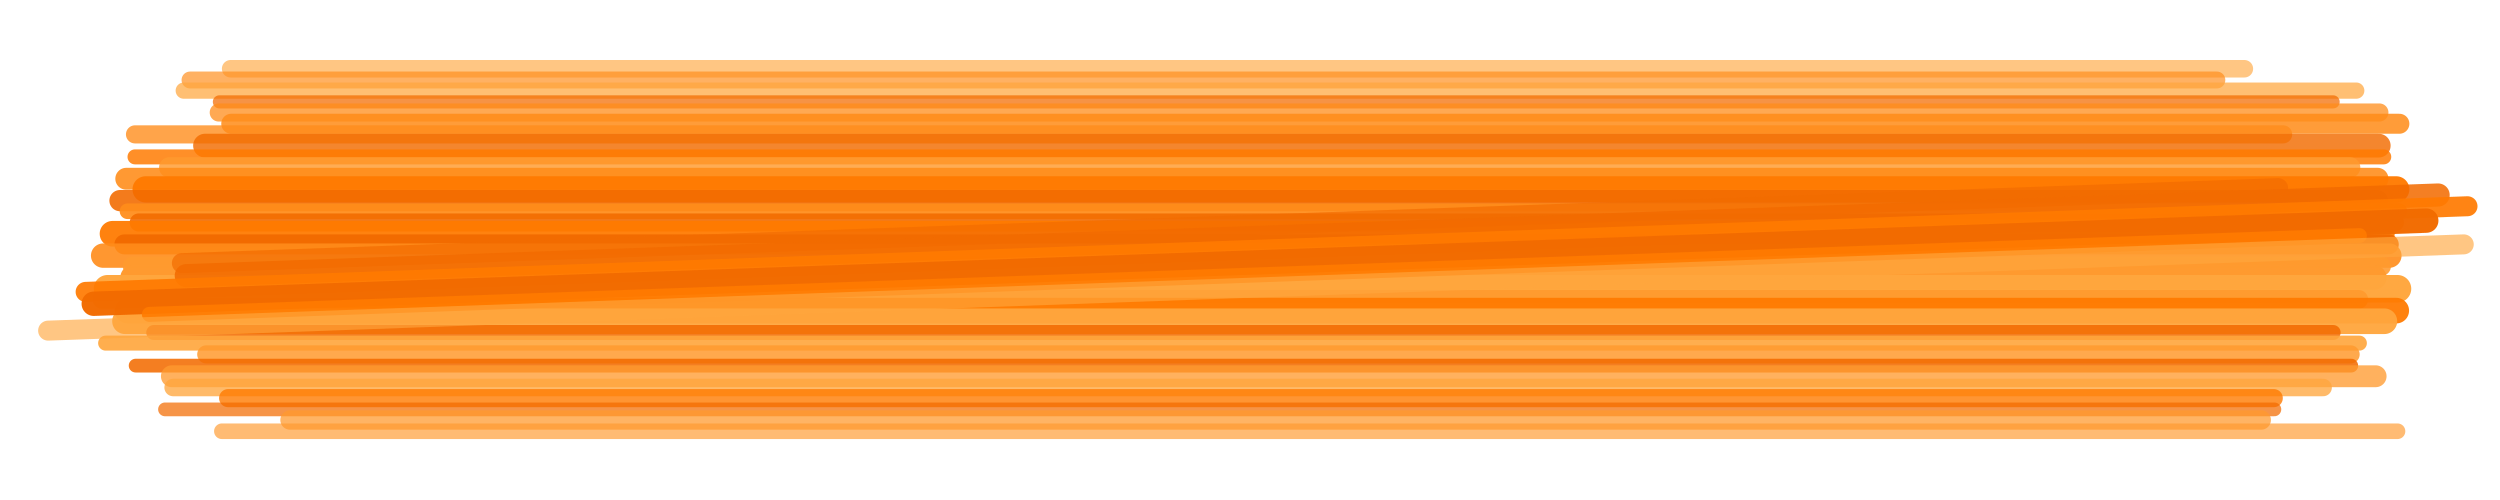
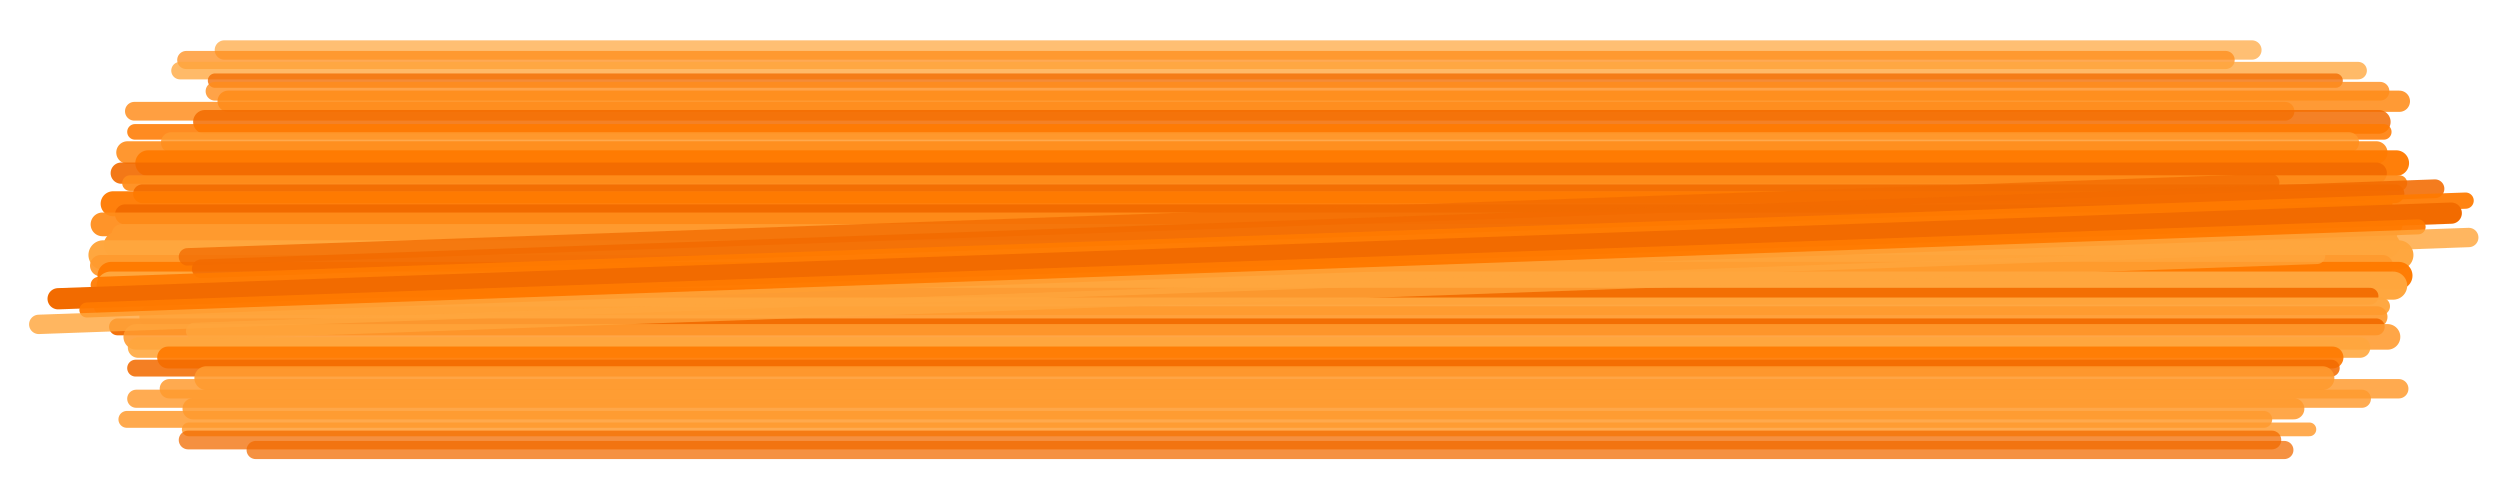
<svg xmlns="http://www.w3.org/2000/svg" viewBox="0 0 400 80" preserveAspectRatio="none">
-   <line x1="36.9" y1="11.0" x2="359.1" y2="11.0" stroke="#ffa63d" stroke-width="2.8" stroke-linecap="round" opacity="0.64" />
-   <line x1="30.4" y1="12.8" x2="354.7" y2="12.8" stroke="#ff8c1a" stroke-width="2.7" stroke-linecap="round" opacity="0.68" />
-   <line x1="29.4" y1="14.5" x2="377.0" y2="14.5" stroke="#ffa63d" stroke-width="2.6" stroke-linecap="round" opacity="0.72" />
-   <line x1="35.1" y1="16.3" x2="373.3" y2="16.3" stroke="#f26b00" stroke-width="2.1" stroke-linecap="round" opacity="0.73" />
-   <line x1="35.0" y1="18.0" x2="380.7" y2="18.0" stroke="#ff8c1a" stroke-width="2.9" stroke-linecap="round" opacity="0.75" />
-   <line x1="37.0" y1="19.8" x2="383.9" y2="19.8" stroke="#ff8c1a" stroke-width="3.2" stroke-linecap="round" opacity="0.86" />
-   <line x1="21.6" y1="21.5" x2="365.3" y2="21.5" stroke="#ff8c1a" stroke-width="2.9" stroke-linecap="round" opacity="0.79" />
-   <line x1="32.8" y1="23.3" x2="380.6" y2="23.3" stroke="#f26b00" stroke-width="3.8" stroke-linecap="round" opacity="0.82" />
-   <line x1="21.6" y1="25.1" x2="381.4" y2="25.1" stroke="#ff7a00" stroke-width="2.4" stroke-linecap="round" opacity="0.84" />
-   <line x1="27.1" y1="26.8" x2="376.0" y2="26.8" stroke="#ff9a2e" stroke-width="3.3" stroke-linecap="round" opacity="0.82" />
-   <line x1="20.2" y1="28.6" x2="380.4" y2="28.6" stroke="#ff8c1a" stroke-width="3.5" stroke-linecap="round" opacity="0.89" />
-   <line x1="23.3" y1="30.3" x2="383.4" y2="30.3" stroke="#ff7a00" stroke-width="4.2" stroke-linecap="round" opacity="0.96" />
-   <line x1="19.2" y1="32.1" x2="380.4" y2="32.1" stroke="#f26b00" stroke-width="3.4" stroke-linecap="round" opacity="0.89" />
-   <line x1="20.4" y1="33.8" x2="383.9" y2="33.8" stroke="#ff8c1a" stroke-width="2.5" stroke-linecap="round" opacity="0.93" />
-   <line x1="22.2" y1="35.6" x2="383.2" y2="35.6" stroke="#f26b00" stroke-width="2.9" stroke-linecap="round" opacity="0.90" />
-   <line x1="18.0" y1="37.4" x2="381.1" y2="37.4" stroke="#ff7a00" stroke-width="4.1" stroke-linecap="round" opacity="0.94" />
-   <line x1="19.9" y1="39.1" x2="382.2" y2="39.1" stroke="#f26b00" stroke-width="3.2" stroke-linecap="round" opacity="0.99" />
-   <line x1="16.5" y1="40.9" x2="382.3" y2="40.9" stroke="#ff8c1a" stroke-width="3.9" stroke-linecap="round" opacity="0.90" />
-   <line x1="21.2" y1="42.6" x2="381.0" y2="42.6" stroke="#ff9a2e" stroke-width="3.1" stroke-linecap="round" opacity="0.89" />
-   <line x1="21.2" y1="44.4" x2="379.9" y2="44.4" stroke="#ff9a2e" stroke-width="3.9" stroke-linecap="round" opacity="0.99" />
-   <line x1="17.2" y1="46.2" x2="383.6" y2="46.2" stroke="#ffa63d" stroke-width="4.4" stroke-linecap="round" opacity="0.98" />
-   <line x1="16.3" y1="47.9" x2="377.4" y2="47.9" stroke="#ff9a2e" stroke-width="3.0" stroke-linecap="round" opacity="0.90" />
-   <line x1="20.4" y1="49.7" x2="383.4" y2="49.7" stroke="#ff7a00" stroke-width="4.1" stroke-linecap="round" opacity="0.94" />
-   <line x1="20.0" y1="51.4" x2="381.5" y2="51.4" stroke="#ffa63d" stroke-width="4.1" stroke-linecap="round" opacity="0.95" />
-   <line x1="24.6" y1="53.2" x2="373.3" y2="53.2" stroke="#f26b00" stroke-width="2.4" stroke-linecap="round" opacity="0.86" />
-   <line x1="16.9" y1="54.9" x2="377.5" y2="54.9" stroke="#ffa63d" stroke-width="2.4" stroke-linecap="round" opacity="0.91" />
-   <line x1="33.0" y1="56.7" x2="376.1" y2="56.7" stroke="#ff9a2e" stroke-width="2.9" stroke-linecap="round" opacity="0.85" />
-   <line x1="21.7" y1="58.5" x2="376.2" y2="58.5" stroke="#f26b00" stroke-width="2.2" stroke-linecap="round" opacity="0.87" />
-   <line x1="27.5" y1="60.2" x2="380.1" y2="60.2" stroke="#ff9a2e" stroke-width="3.5" stroke-linecap="round" opacity="0.77" />
-   <line x1="27.7" y1="62.0" x2="371.7" y2="62.0" stroke="#ffa63d" stroke-width="2.8" stroke-linecap="round" opacity="0.77" />
-   <line x1="36.5" y1="63.7" x2="363.8" y2="63.7" stroke="#ff7a00" stroke-width="2.9" stroke-linecap="round" opacity="0.80" />
-   <line x1="26.4" y1="65.5" x2="363.9" y2="65.5" stroke="#f26b00" stroke-width="2.2" stroke-linecap="round" opacity="0.72" />
-   <line x1="46.4" y1="67.2" x2="361.8" y2="67.2" stroke="#ff9a2e" stroke-width="3.1" stroke-linecap="round" opacity="0.74" />
-   <line x1="35.5" y1="69.0" x2="383.6" y2="69.0" stroke="#ff9a2e" stroke-width="2.5" stroke-linecap="round" opacity="0.67" />
-   <line x1="29.1" y1="42.1" x2="364.5" y2="30.1" stroke="#f26b00" stroke-width="3.2" stroke-linecap="round" opacity="0.69" />
-   <line x1="29.8" y1="44.1" x2="390.1" y2="31.2" stroke="#f26b00" stroke-width="3.7" stroke-linecap="round" opacity="0.86" />
-   <line x1="13.7" y1="46.7" x2="394.8" y2="33.0" stroke="#ff7a00" stroke-width="3.2" stroke-linecap="round" opacity="0.92" />
-   <line x1="15.0" y1="48.6" x2="388.2" y2="35.3" stroke="#f26b00" stroke-width="3.9" stroke-linecap="round" opacity="0.98" />
-   <line x1="23.9" y1="50.3" x2="377.5" y2="37.7" stroke="#ff7a00" stroke-width="2.4" stroke-linecap="round" opacity="0.89" />
-   <line x1="7.7" y1="52.9" x2="394.2" y2="39.1" stroke="#ffa63d" stroke-width="3.2" stroke-linecap="round" opacity="0.64" />
+   <line x1="35.9" y1="8.0" x2="360.3" y2="8.0" stroke="#ffa63d" stroke-width="3.1" stroke-linecap="round" opacity="0.72" />
+   <line x1="29.8" y1="9.6" x2="356.1" y2="9.6" stroke="#ff8c1a" stroke-width="2.9" stroke-linecap="round" opacity="0.75" />
+   <line x1="28.8" y1="11.3" x2="377.3" y2="11.3" stroke="#ffa63d" stroke-width="2.8" stroke-linecap="round" opacity="0.78" />
+   <line x1="34.4" y1="12.9" x2="373.7" y2="12.9" stroke="#f26b00" stroke-width="2.3" stroke-linecap="round" opacity="0.78" />
+   <line x1="34.4" y1="14.6" x2="380.8" y2="14.6" stroke="#ff8c1a" stroke-width="3.0" stroke-linecap="round" opacity="0.80" />
+   <line x1="36.5" y1="16.2" x2="383.9" y2="16.2" stroke="#ff8c1a" stroke-width="3.4" stroke-linecap="round" opacity="0.88" />
+   <line x1="21.5" y1="17.8" x2="365.6" y2="17.8" stroke="#ff8c1a" stroke-width="3.0" stroke-linecap="round" opacity="0.83" />
+   <line x1="32.8" y1="19.5" x2="380.6" y2="19.5" stroke="#f26b00" stroke-width="3.8" stroke-linecap="round" opacity="0.85" />
+   <line x1="21.6" y1="21.1" x2="381.4" y2="21.1" stroke="#ff7a00" stroke-width="2.5" stroke-linecap="round" opacity="0.87" />
+   <line x1="27.4" y1="22.8" x2="375.8" y2="22.8" stroke="#ff9a2e" stroke-width="3.3" stroke-linecap="round" opacity="0.85" />
+   <line x1="20.4" y1="24.4" x2="380.2" y2="24.4" stroke="#ff8c1a" stroke-width="3.6" stroke-linecap="round" opacity="0.90" />
+   <line x1="23.7" y1="26.1" x2="383.4" y2="26.1" stroke="#ff7a00" stroke-width="4.1" stroke-linecap="round" opacity="0.96" />
+   <line x1="19.4" y1="27.7" x2="380.2" y2="27.7" stroke="#f26b00" stroke-width="3.4" stroke-linecap="round" opacity="0.91" />
+   <line x1="20.8" y1="29.3" x2="383.9" y2="29.3" stroke="#ff8c1a" stroke-width="2.5" stroke-linecap="round" opacity="0.94" />
+   <line x1="22.8" y1="31.0" x2="383.2" y2="31.0" stroke="#f26b00" stroke-width="3.0" stroke-linecap="round" opacity="0.92" />
+   <line x1="18.1" y1="32.6" x2="380.8" y2="32.6" stroke="#ff7a00" stroke-width="4.0" stroke-linecap="round" opacity="0.95" />
+   <line x1="20.0" y1="34.3" x2="382.1" y2="34.3" stroke="#f26b00" stroke-width="3.2" stroke-linecap="round" opacity="0.99" />
+   <line x1="16.4" y1="35.9" x2="382.5" y2="35.9" stroke="#ff8c1a" stroke-width="3.8" stroke-linecap="round" opacity="0.93" />
+   <line x1="19.5" y1="37.5" x2="381.9" y2="37.5" stroke="#ff9a2e" stroke-width="3.3" stroke-linecap="round" opacity="0.93" />
+   <line x1="18.7" y1="39.2" x2="381.9" y2="39.2" stroke="#ff9a2e" stroke-width="4.2" stroke-linecap="round" opacity="1.00" />
+   <line x1="16.5" y1="40.8" x2="383.8" y2="40.8" stroke="#ffa63d" stroke-width="4.7" stroke-linecap="round" opacity="0.99" />
+   <line x1="16.1" y1="42.5" x2="381.2" y2="42.5" stroke="#ff9a2e" stroke-width="3.4" stroke-linecap="round" opacity="0.94" />
+   <line x1="17.8" y1="44.1" x2="383.8" y2="44.1" stroke="#ff7a00" stroke-width="4.4" stroke-linecap="round" opacity="0.98" />
+   <line x1="17.7" y1="45.7" x2="382.9" y2="45.7" stroke="#ffa63d" stroke-width="4.5" stroke-linecap="round" opacity="0.99" />
+   <line x1="19.8" y1="47.4" x2="379.2" y2="47.4" stroke="#f26b00" stroke-width="2.7" stroke-linecap="round" opacity="0.93" />
+   <line x1="16.4" y1="49.0" x2="381.0" y2="49.0" stroke="#ffa63d" stroke-width="2.8" stroke-linecap="round" opacity="0.97" />
+   <line x1="24.0" y1="50.7" x2="380.3" y2="50.7" stroke="#ff9a2e" stroke-width="3.4" stroke-linecap="round" opacity="0.93" />
+   <line x1="18.8" y1="52.3" x2="380.2" y2="52.3" stroke="#f26b00" stroke-width="2.7" stroke-linecap="round" opacity="0.95" />
+   <line x1="21.8" y1="53.9" x2="382.0" y2="53.9" stroke="#ff9a2e" stroke-width="4.1" stroke-linecap="round" opacity="0.88" />
+   <line x1="22.1" y1="55.6" x2="377.6" y2="55.6" stroke="#ffa63d" stroke-width="3.3" stroke-linecap="round" opacity="0.89" />
+   <line x1="26.9" y1="57.2" x2="373.2" y2="57.2" stroke="#ff7a00" stroke-width="3.5" stroke-linecap="round" opacity="0.92" />
+   <line x1="21.7" y1="58.9" x2="373.0" y2="58.9" stroke="#f26b00" stroke-width="2.7" stroke-linecap="round" opacity="0.86" />
+   <line x1="33.0" y1="60.5" x2="371.6" y2="60.5" stroke="#ff9a2e" stroke-width="3.8" stroke-linecap="round" opacity="0.89" />
+   <line x1="27.1" y1="62.2" x2="383.8" y2="62.2" stroke="#ff9a2e" stroke-width="3.1" stroke-linecap="round" opacity="0.84" />
+   <line x1="21.8" y1="63.8" x2="377.9" y2="63.8" stroke="#ff9a2e" stroke-width="2.9" stroke-linecap="round" opacity="0.83" />
+   <line x1="30.9" y1="65.4" x2="367.0" y2="65.4" stroke="#ff9a2e" stroke-width="3.4" stroke-linecap="round" opacity="0.87" />
+   <line x1="20.3" y1="67.1" x2="362.2" y2="67.1" stroke="#ff9a2e" stroke-width="2.7" stroke-linecap="round" opacity="0.85" />
+   <line x1="30.2" y1="68.7" x2="369.5" y2="68.7" stroke="#ff9a2e" stroke-width="2.2" stroke-linecap="round" opacity="0.83" />
+   <line x1="30.1" y1="70.4" x2="363.5" y2="70.4" stroke="#f26b00" stroke-width="3.0" stroke-linecap="round" opacity="0.75" />
+   <line x1="40.9" y1="72.0" x2="365.5" y2="72.0" stroke="#f26b00" stroke-width="2.9" stroke-linecap="round" opacity="0.74" />
+   <line x1="30.0" y1="41.1" x2="363.3" y2="29.2" stroke="#f26b00" stroke-width="2.8" stroke-linecap="round" opacity="0.76" />
+   <line x1="32.2" y1="43.0" x2="389.6" y2="30.2" stroke="#f26b00" stroke-width="3.0" stroke-linecap="round" opacity="0.88" />
+   <line x1="15.8" y1="45.6" x2="394.5" y2="32.1" stroke="#ff7a00" stroke-width="2.6" stroke-linecap="round" opacity="0.93" />
+   <line x1="9.3" y1="47.8" x2="392.2" y2="34.1" stroke="#f26b00" stroke-width="3.4" stroke-linecap="round" opacity="1.00" />
+   <line x1="13.9" y1="49.6" x2="386.9" y2="36.3" stroke="#ff7a00" stroke-width="2.4" stroke-linecap="round" opacity="0.96" />
+   <line x1="6.2" y1="51.9" x2="395.0" y2="38.0" stroke="#ffa63d" stroke-width="3.1" stroke-linecap="round" opacity="0.82" />
+   <line x1="31.1" y1="53.0" x2="370.7" y2="40.9" stroke="#ffa63d" stroke-width="2.7" stroke-linecap="round" opacity="0.74" />
</svg>
